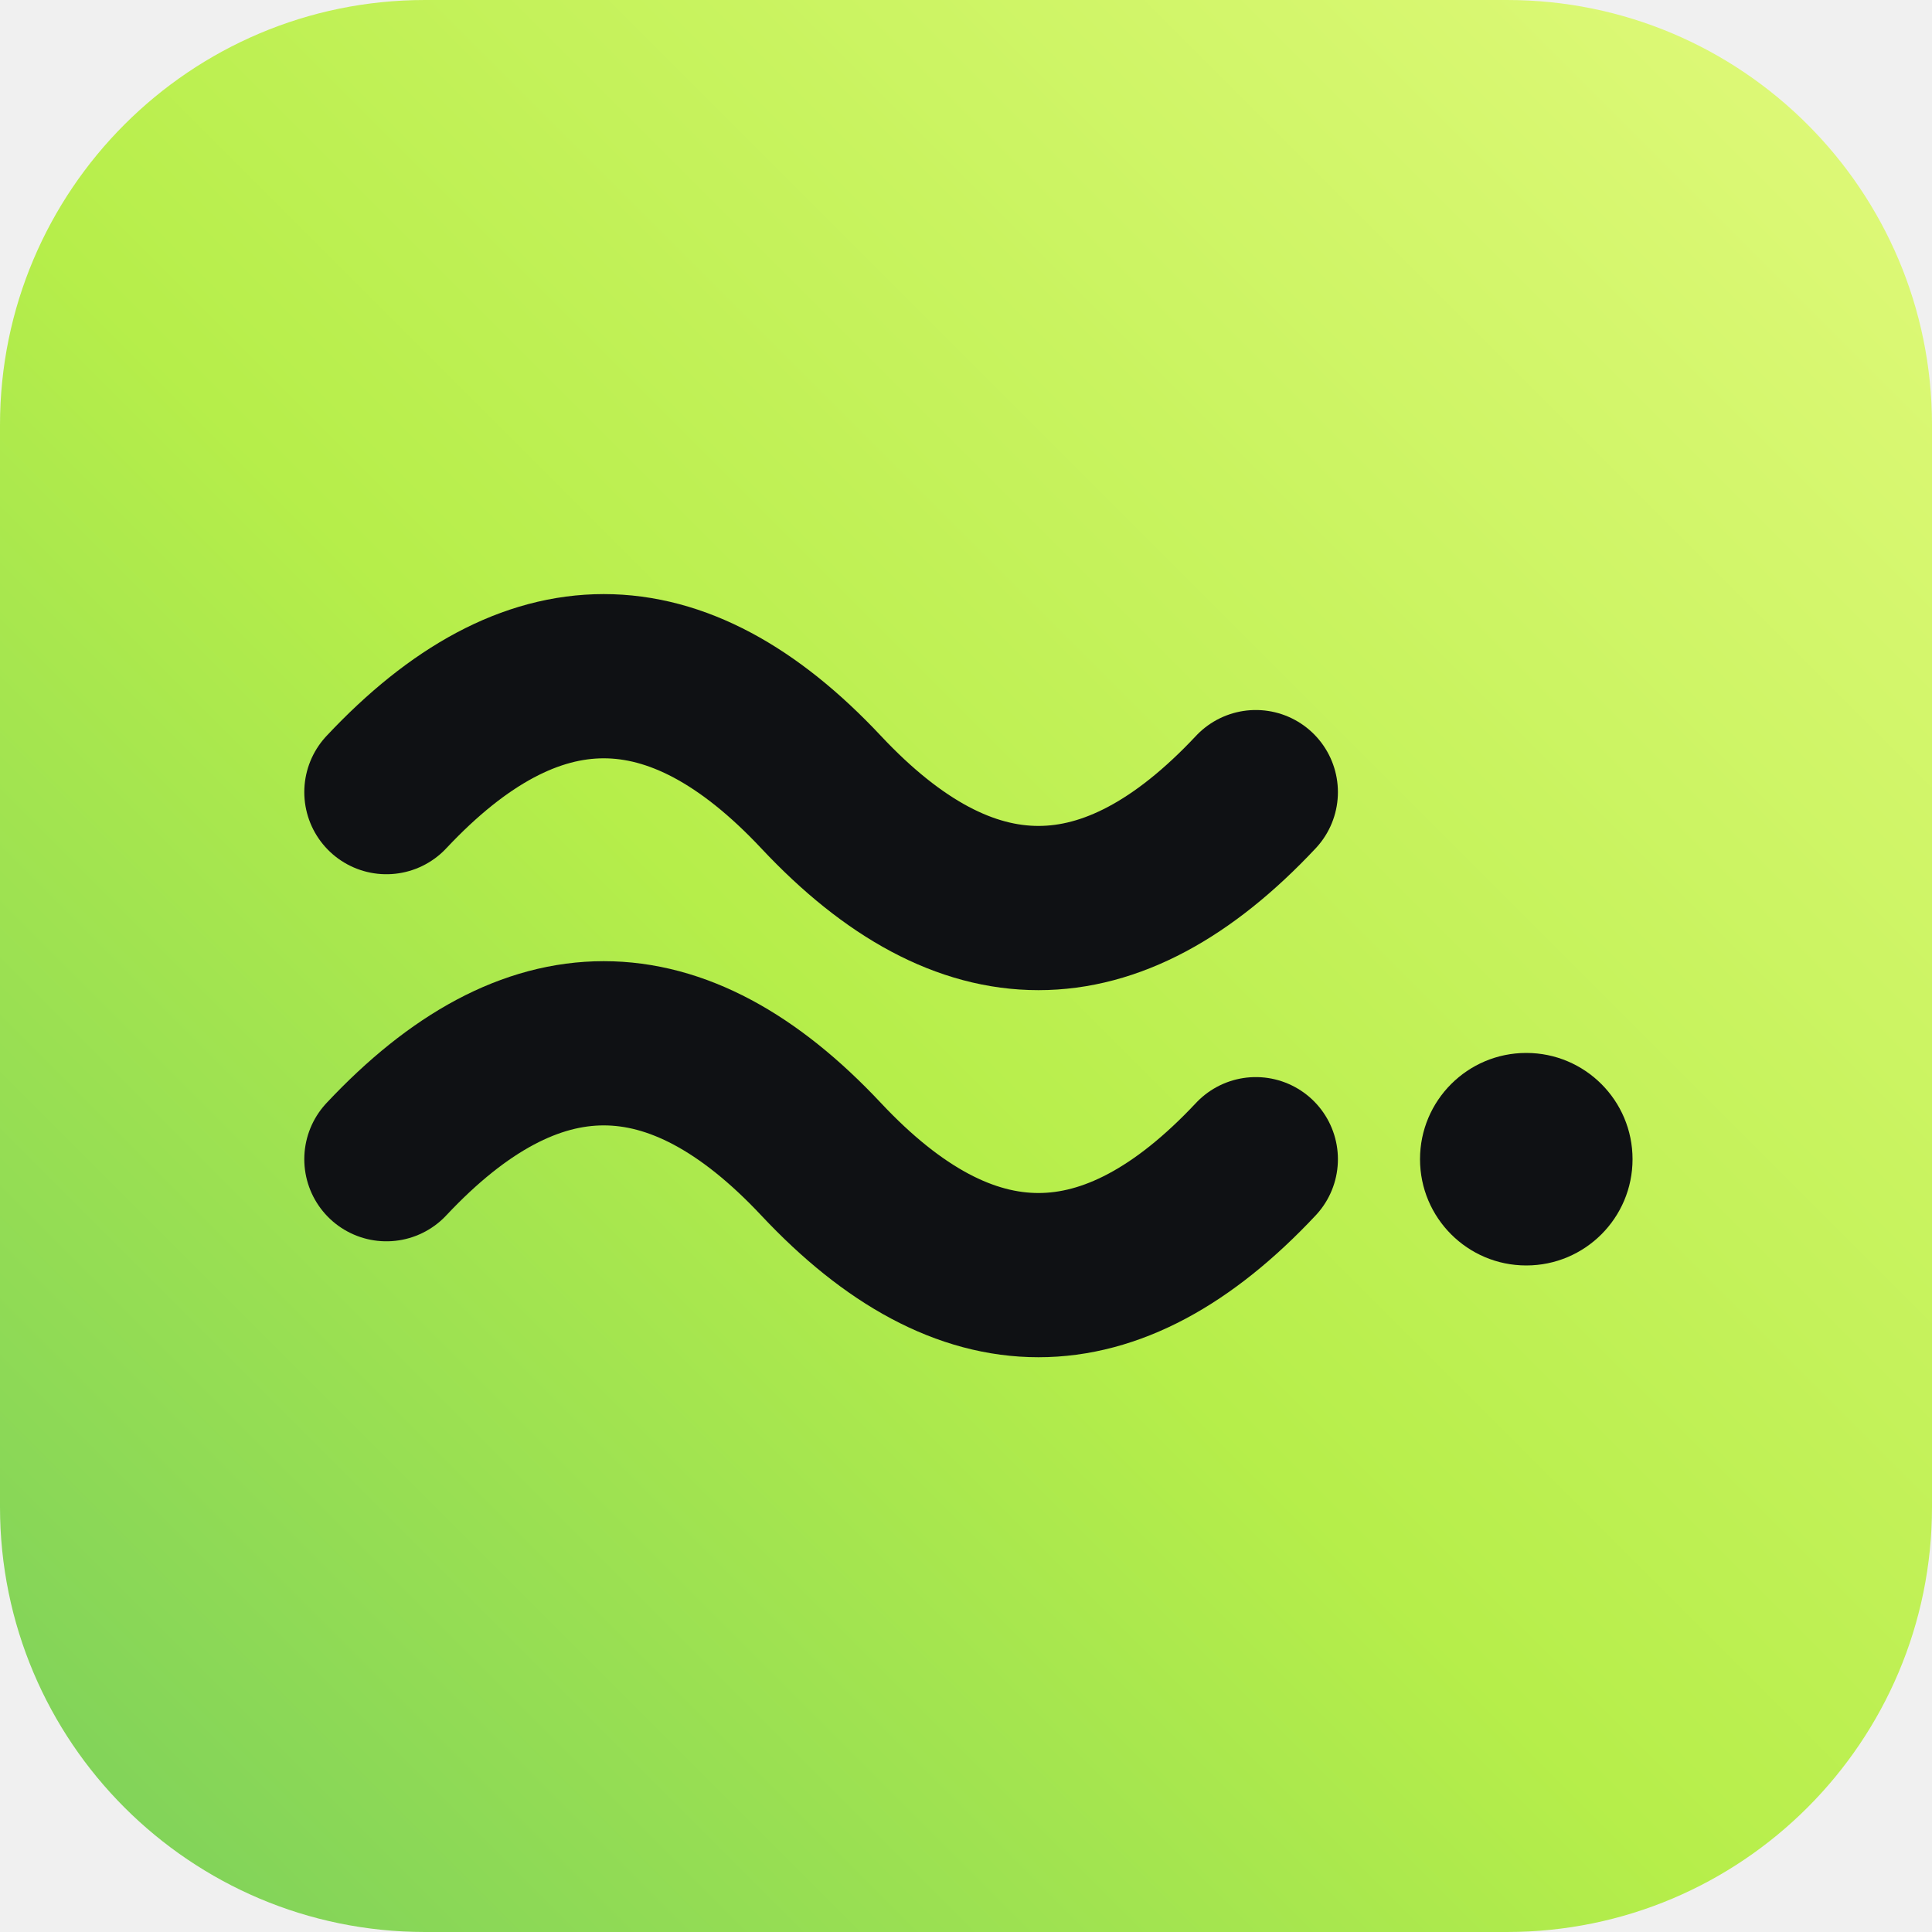
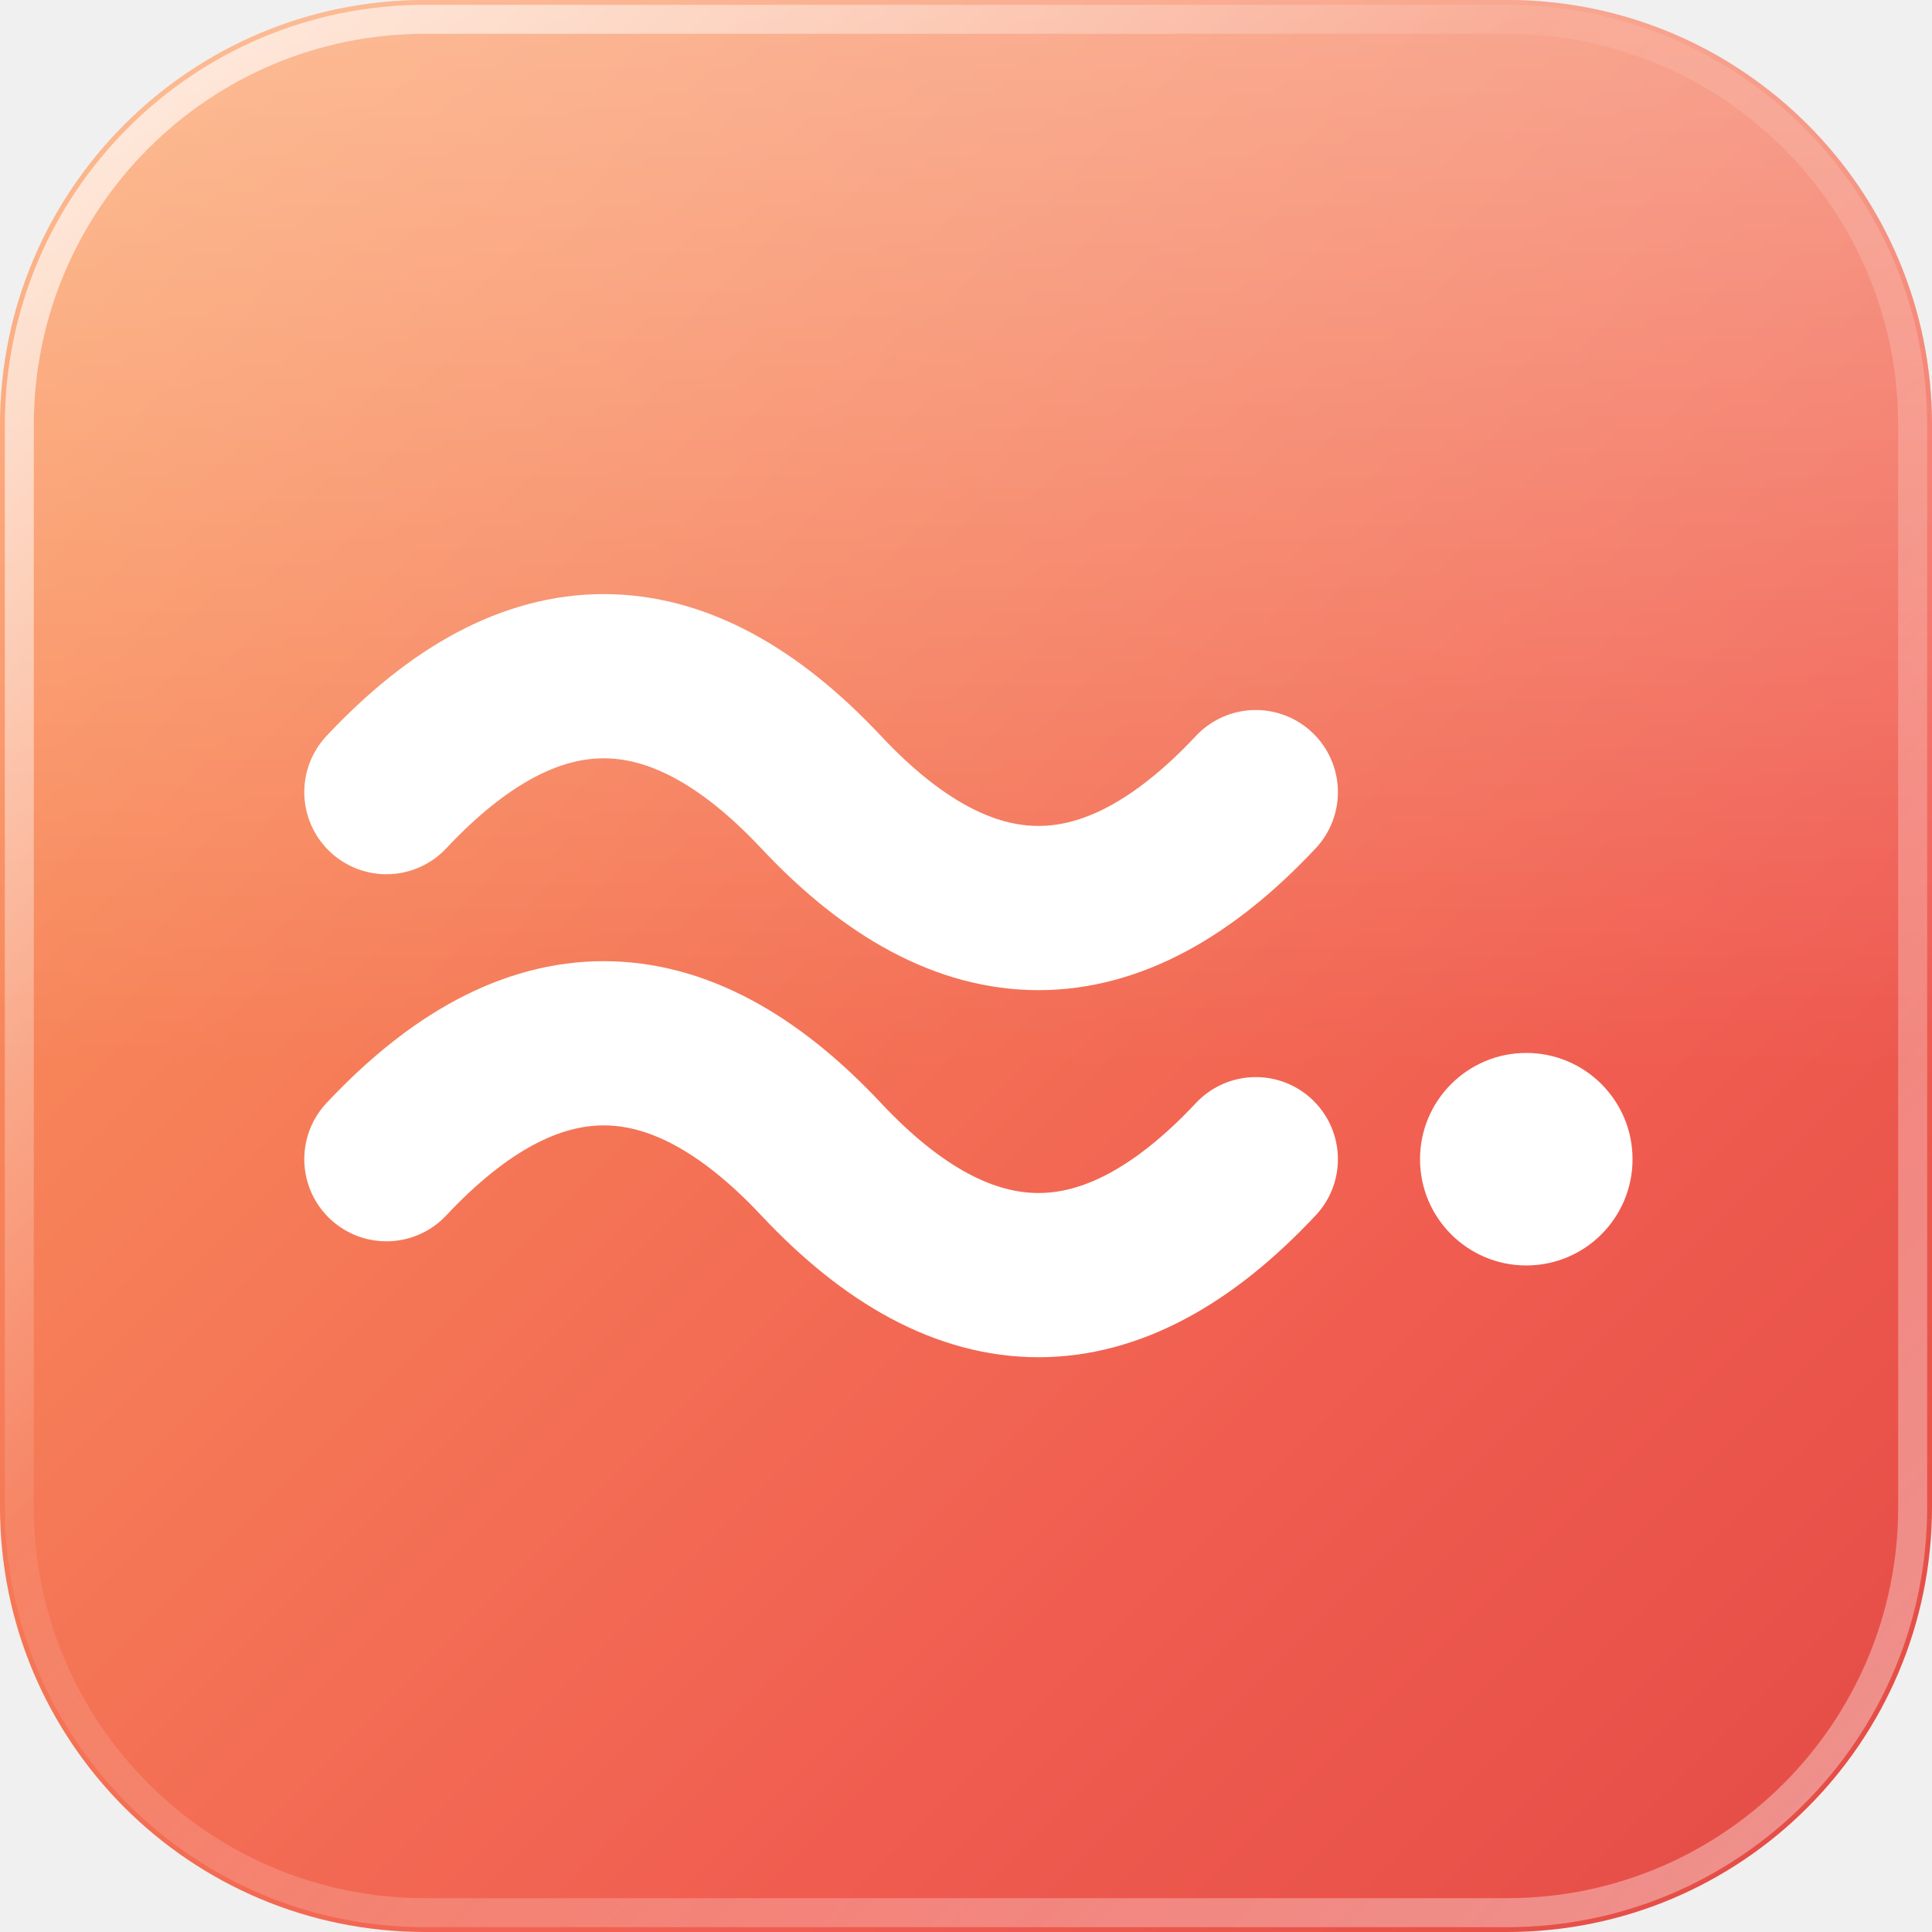
<svg xmlns="http://www.w3.org/2000/svg" viewBox="0 0 100 100">
  <defs>
-     <linearGradient id="lima" x1="0" y1="1" x2="1" y2="0">
-       <stop offset="0" stop-color="#79CF5C" />
-       <stop offset=".45" stop-color="#B6EE4A" />
-       <stop offset="1" stop-color="#E2FA7C" />
+     <linearGradient id="coral" x1="0" y1="0" x2="1" y2="1">
+       <stop offset="0" stop-color="#FCA060" />
+       <stop offset=".7" stop-color="#F05C50" />
+       <stop offset="1" stop-color="#E24A44" />
+     </linearGradient>
+     <linearGradient id="brillo" x1="0" y1="0" x2="0" y2="1">
+       <stop offset="0" stop-color="#FFF" stop-opacity=".34" />
+       <stop offset=".55" stop-color="#FFF" stop-opacity="0" />
+     </linearGradient>
+     <linearGradient id="filo" x1="0" y1="0" x2="1" y2="1">
+       <stop offset="0" stop-color="#FFF" stop-opacity=".75" />
+       <stop offset=".4" stop-color="#FFF" stop-opacity=".08" />
+       <stop offset="1" stop-color="#FFF" stop-opacity=".4" />
    </linearGradient>
  </defs>
-   <rect width="100" height="100" rx="22" fill="url(#lima)" />
-   <g fill="none" stroke="#0F1114" stroke-width="8.5" stroke-linecap="round">
+   <rect width="100" height="100" rx="22" fill="url(#coral)" />
+   <rect width="100" height="100" rx="22" fill="url(#brillo)" />
+   <rect x="1" y="1" width="98" height="98" rx="21" fill="none" stroke="url(#filo)" stroke-width="1.5" />
+   <g fill="none" stroke="#FFF" stroke-width="8.5" stroke-linecap="round">
    <path d="M20 41c7.5-8 15-8 22.5 0s15 8 22.5 0" />
    <path d="M20 60c7.5-8 15-8 22.5 0s15 8 22.5 0" />
  </g>
-   <circle cx="79" cy="60" r="5.5" fill="#0F1114" />
+   <circle cx="79" cy="60" r="5.5" fill="#FFF" />
</svg>
